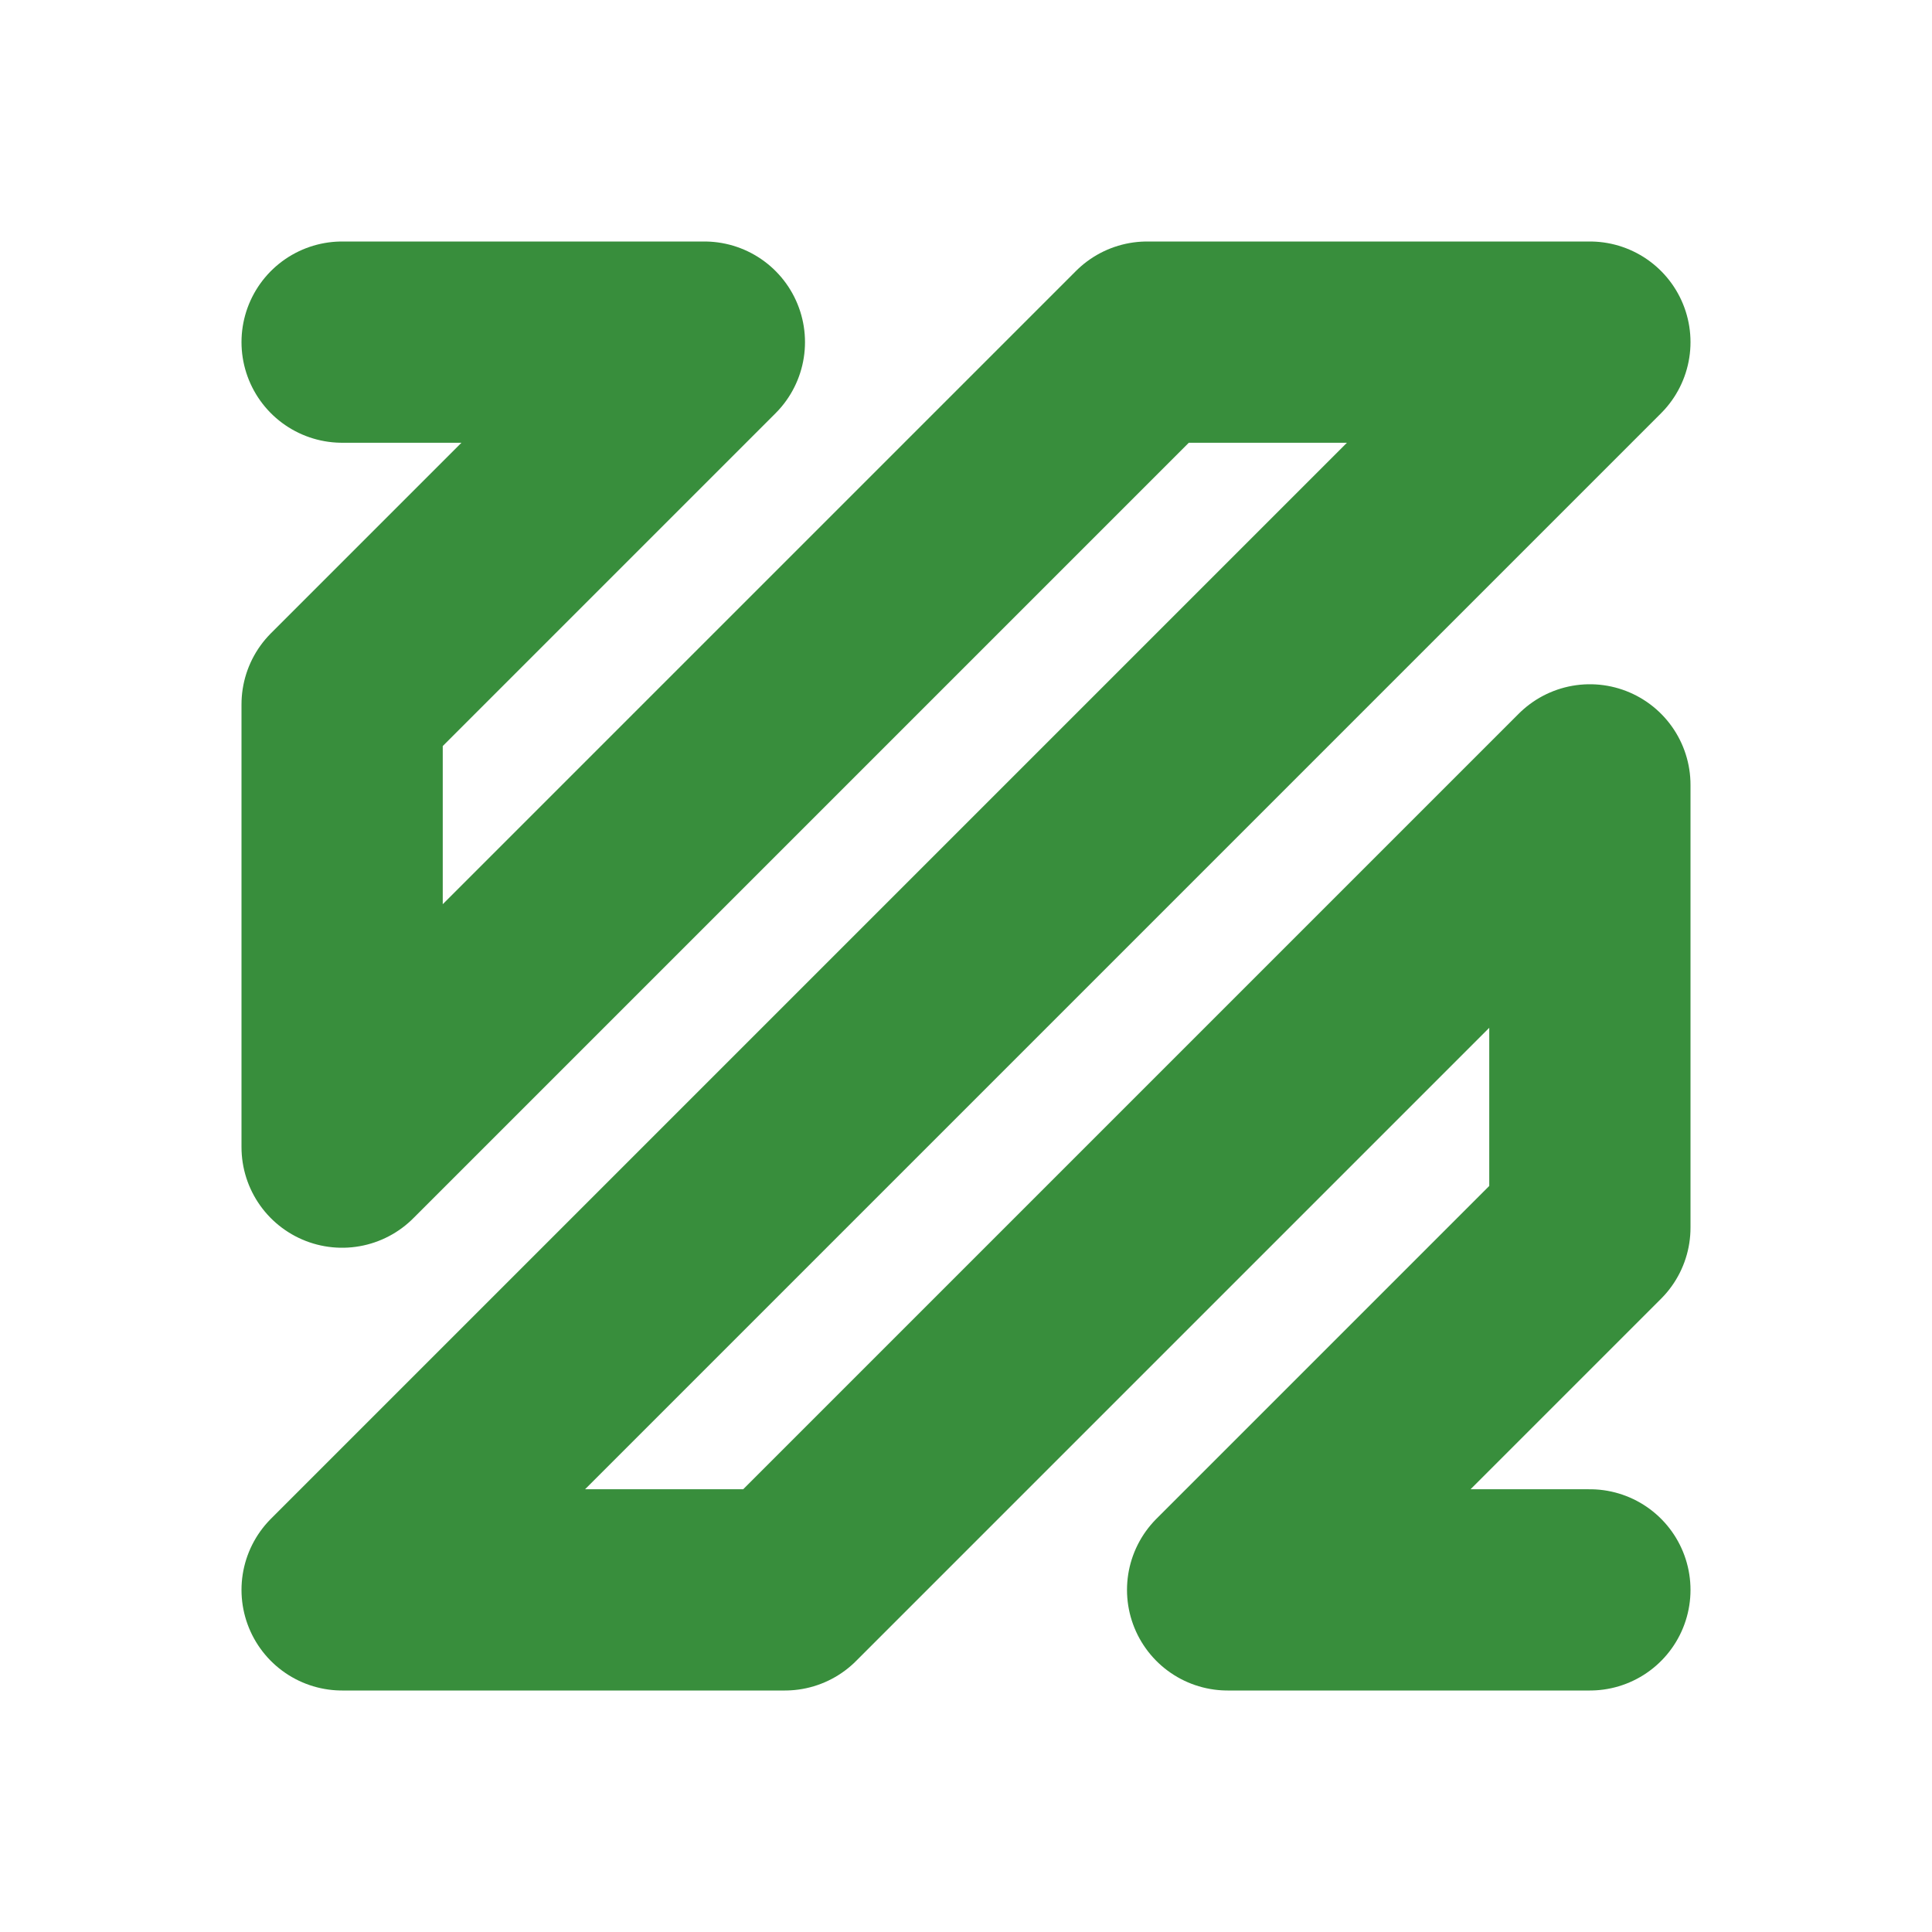
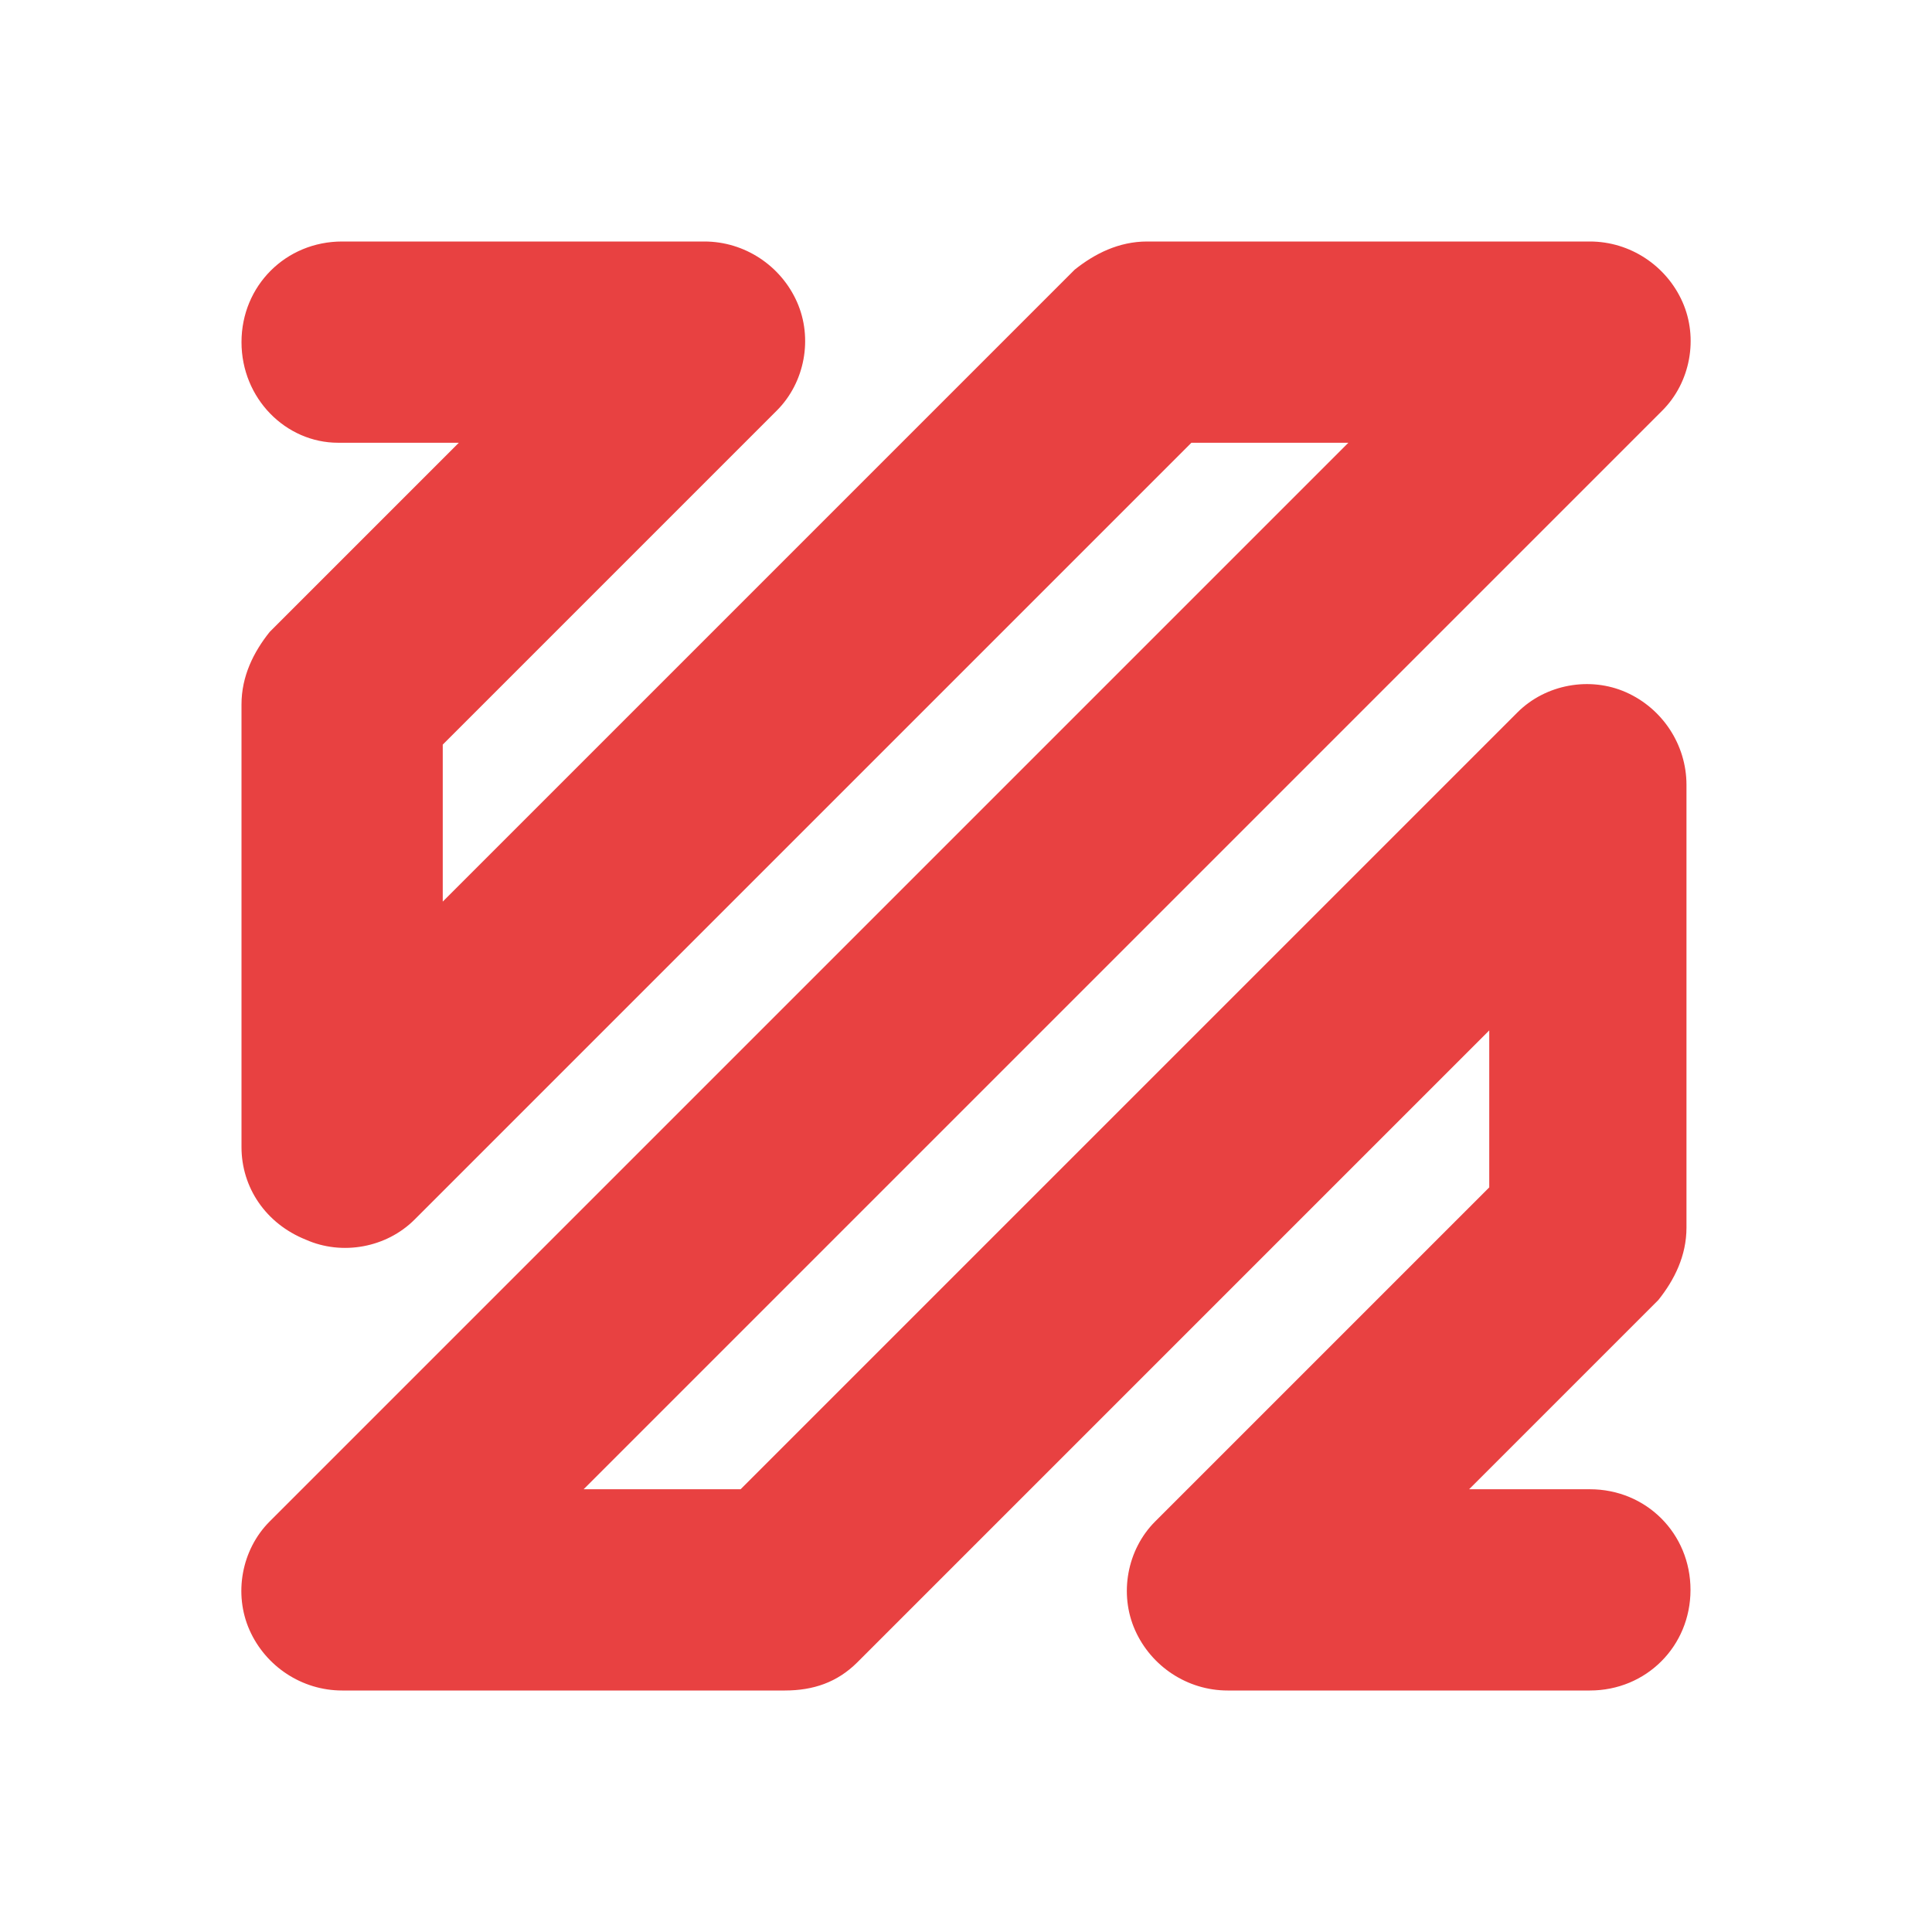
- <svg xmlns="http://www.w3.org/2000/svg" version="1.1" id="Layer_1" x="0px" y="0px" viewBox="0 0 48 48" xml:space="preserve">
-   <path fill="none" stroke="#388E3C" stroke-width="5" stroke-linecap="round" stroke-linejoin="round" stroke-miterlimit="10" d="M8.5 8.5h9l-9 9v11l20-20h11l-31 31h11l20-20v11l-9 9h9" />
+ <svg xmlns="http://www.w3.org/2000/svg" width="48" height="48">
+   <rect id="backgroundrect" width="100%" height="100%" x="0" y="0" fill="none" stroke="none" />
+   <g class="currentLayer" style="">
+     <path fill="#e84141" d="M39.5,42h-9c-1,0-1.9-0.6-2.3-1.5c-0.4-0.9-0.2-2,0.5-2.7l8.3-8.3v-3.9L21.3,41.3 c-0.5,0.5-1.1,0.7-1.8,0.7h-11c-1,0-1.9-0.6-2.3-1.5c-0.4-0.9-0.2-2,0.5-2.7L33.5,11h-3.9L10.3,30.3c-0.7,0.7-1.8,0.9-2.7,0.5 C6.6,30.4,6,29.5,6,28.5v-11c0-0.7,0.3-1.3,0.7-1.8l4.7-4.7h-3C7.1,11,6,9.9,6,8.5S7.1,6,8.5,6h9c1,0,1.9,0.6,2.3,1.5 c0.4,0.9,0.2,2-0.5,2.7L11,18.5v3.9L26.7,6.7C27.2,6.3,27.8,6,28.5,6h11c1,0,1.9,0.6,2.3,1.5c0.4,0.9,0.2,2-0.5,2.7L14.5,37h3.9 l19.3-19.3c0.7-0.7,1.8-0.9,2.7-0.5c0.9,0.4,1.5,1.3,1.5,2.3v11c0,0.7-0.3,1.3-0.7,1.8L36.5,37h3c1.4,0,2.5,1.1,2.5,2.5 S40.9,42,39.5,42z" id="svg_1" class="selected" fill-opacity="1" />
+   </g>
</svg>
